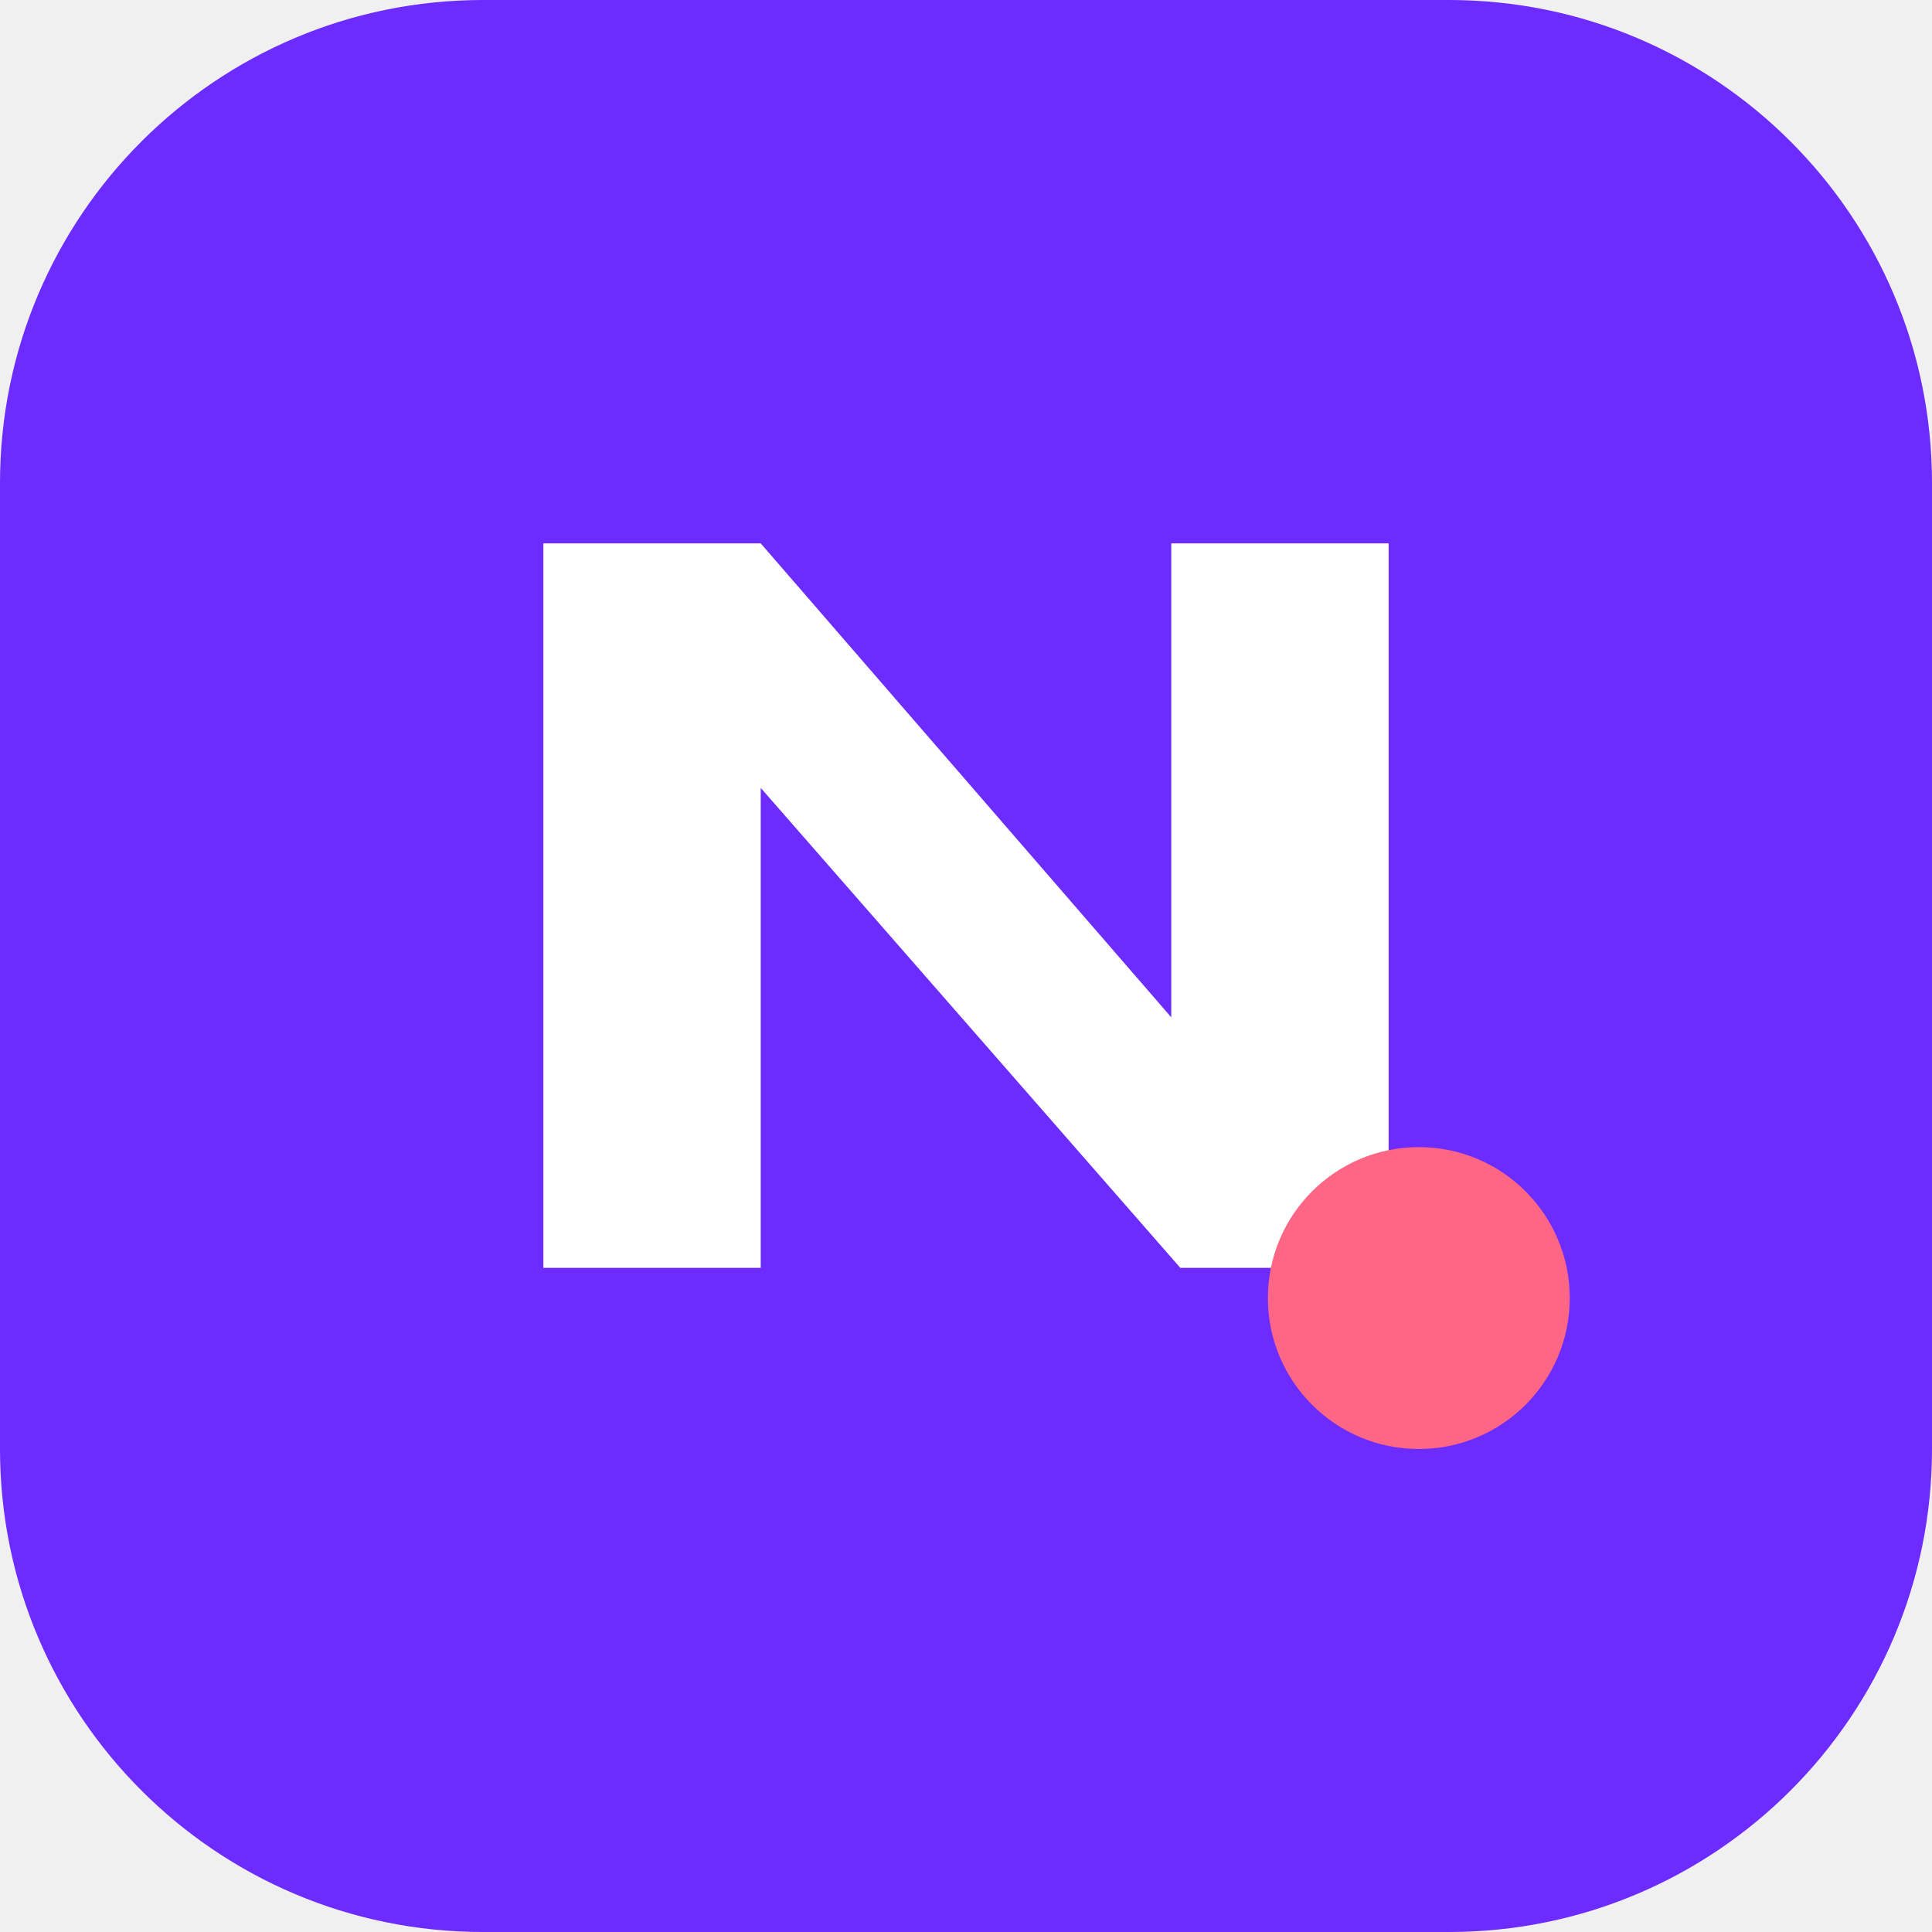
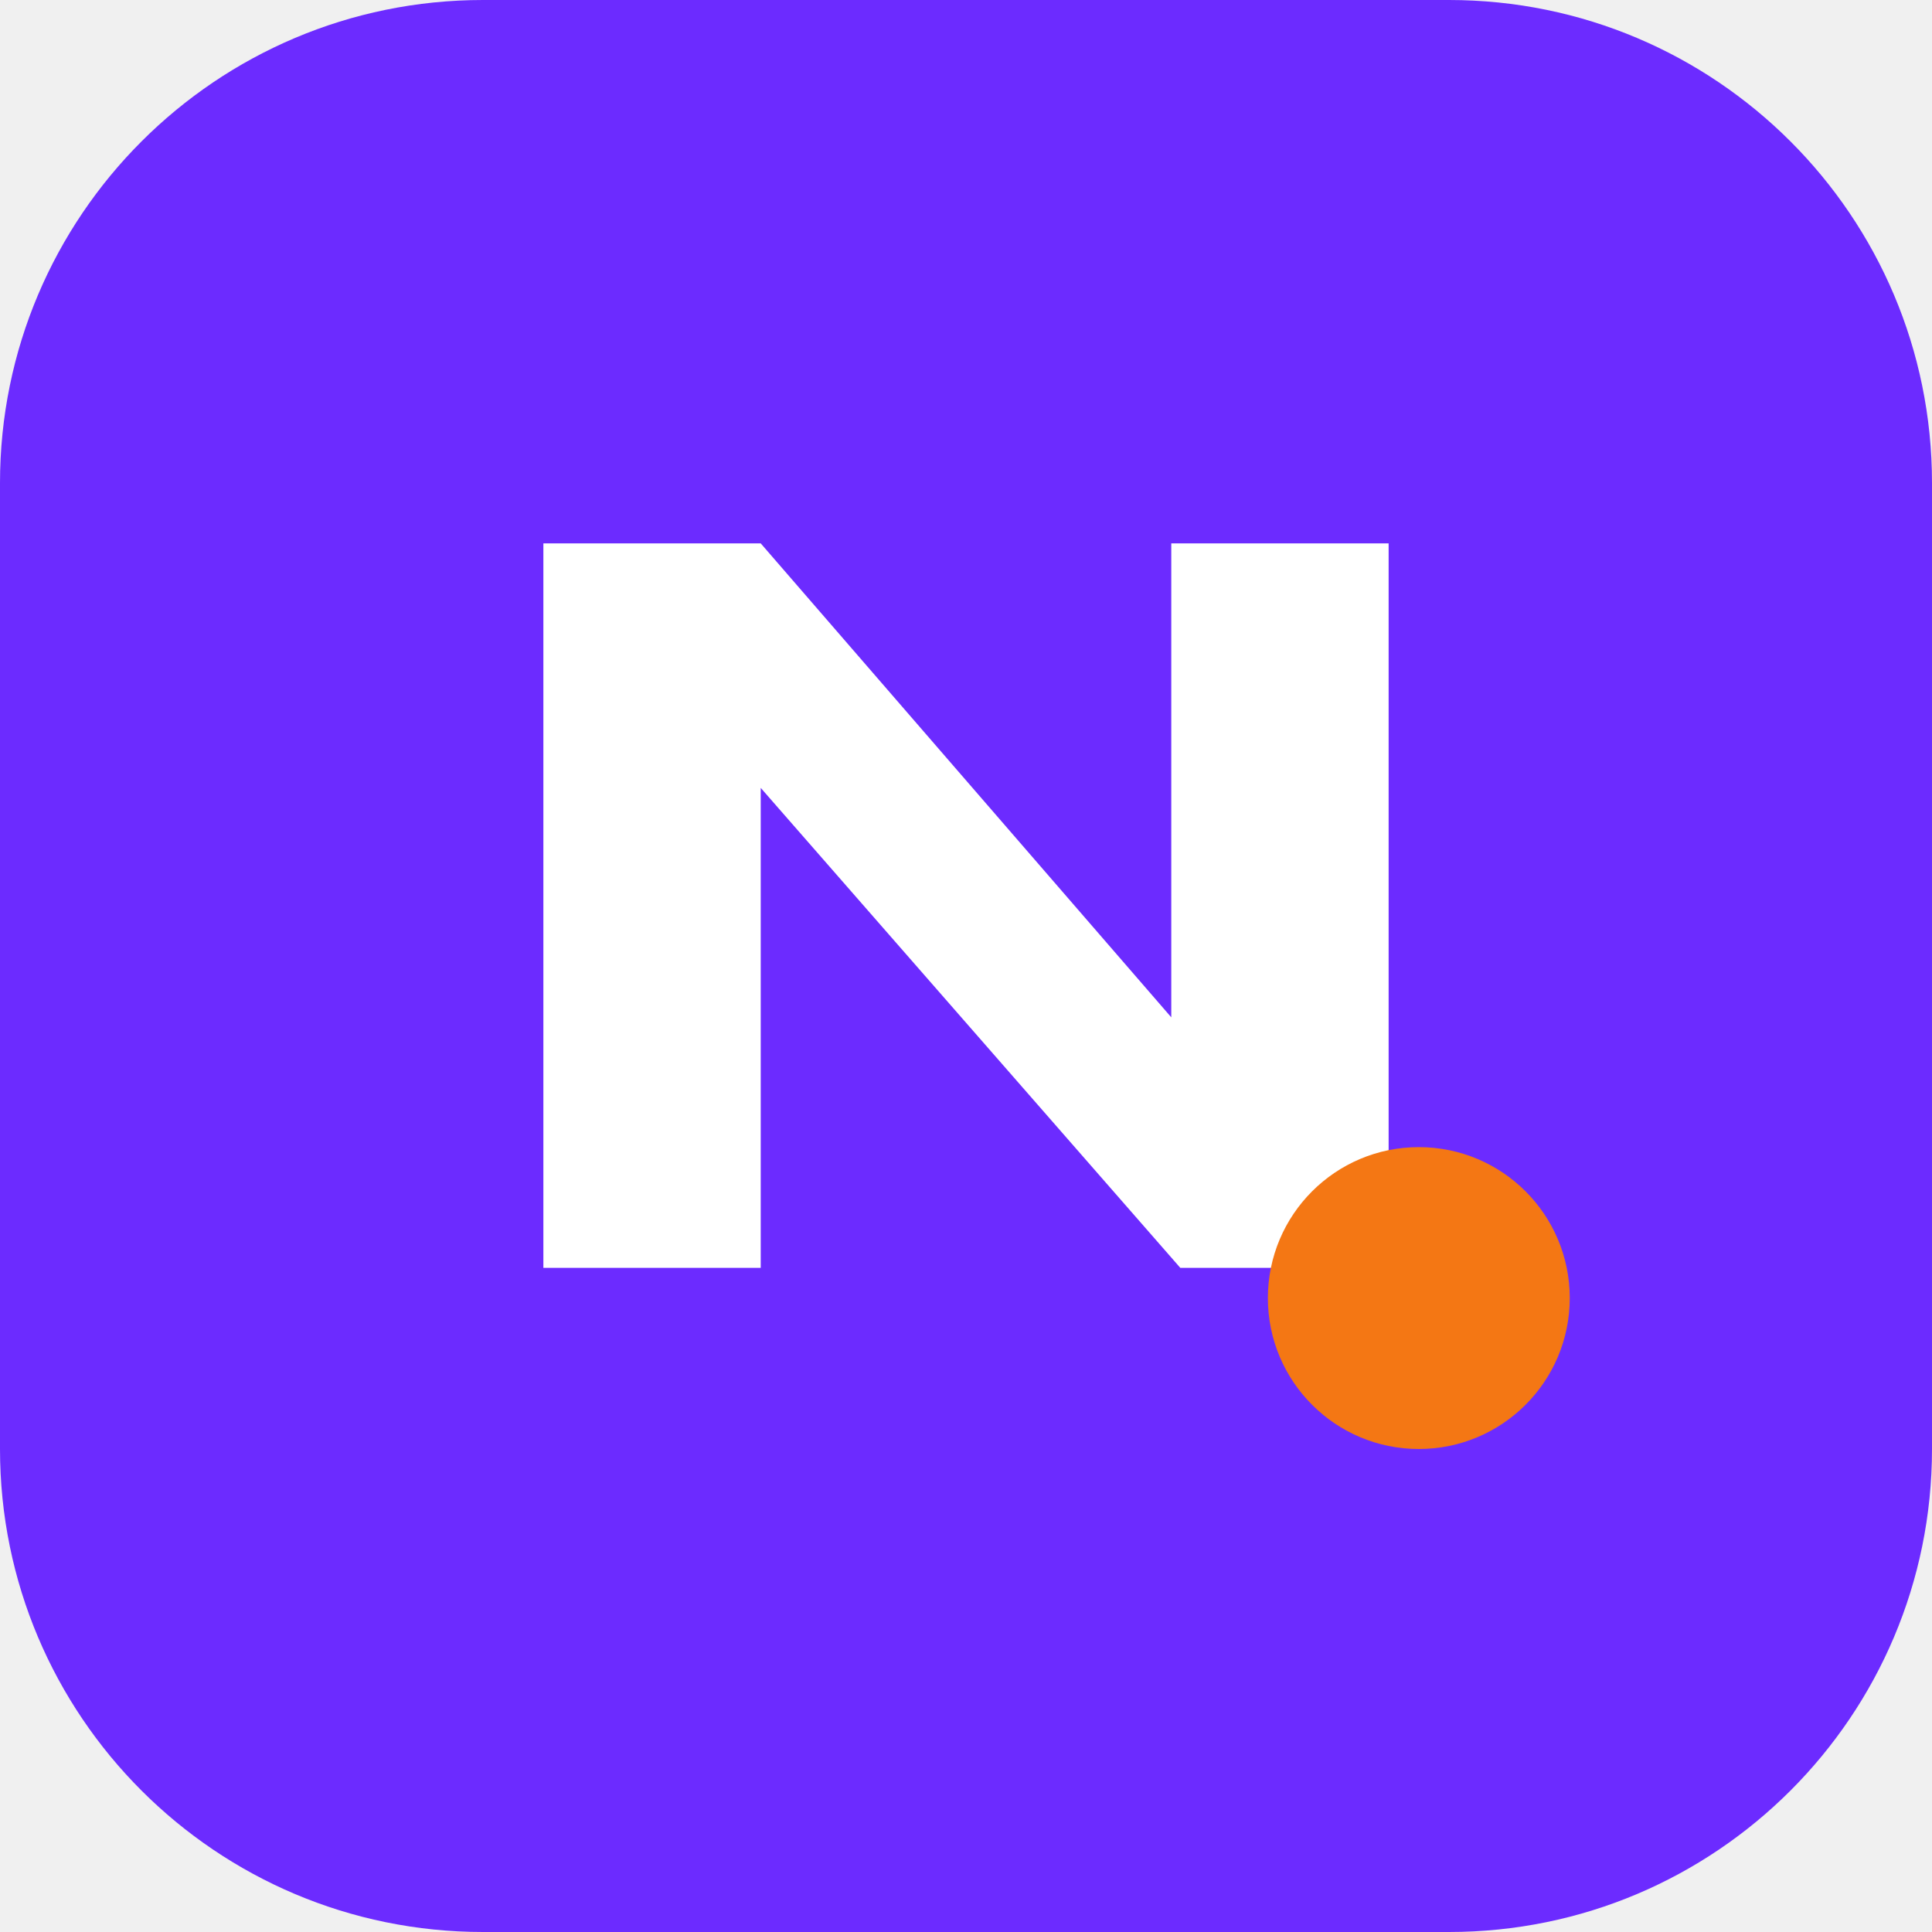
<svg xmlns="http://www.w3.org/2000/svg" viewBox="0 0 64 64" role="img" aria-label="Nextou">
  <rect width="64" height="64" rx="16" fill="#6c2bff" />
  <path d="M18 42V18h7.2l13.6 15.7V18H46v24h-6.9L25.2 26.1V42H18z" fill="#fff" />
-   <circle cx="47" cy="43" r="5" fill="#ff6584" />
+   <circle cx="47" cy="43" r="5" fill="#f47714" />
</svg>
